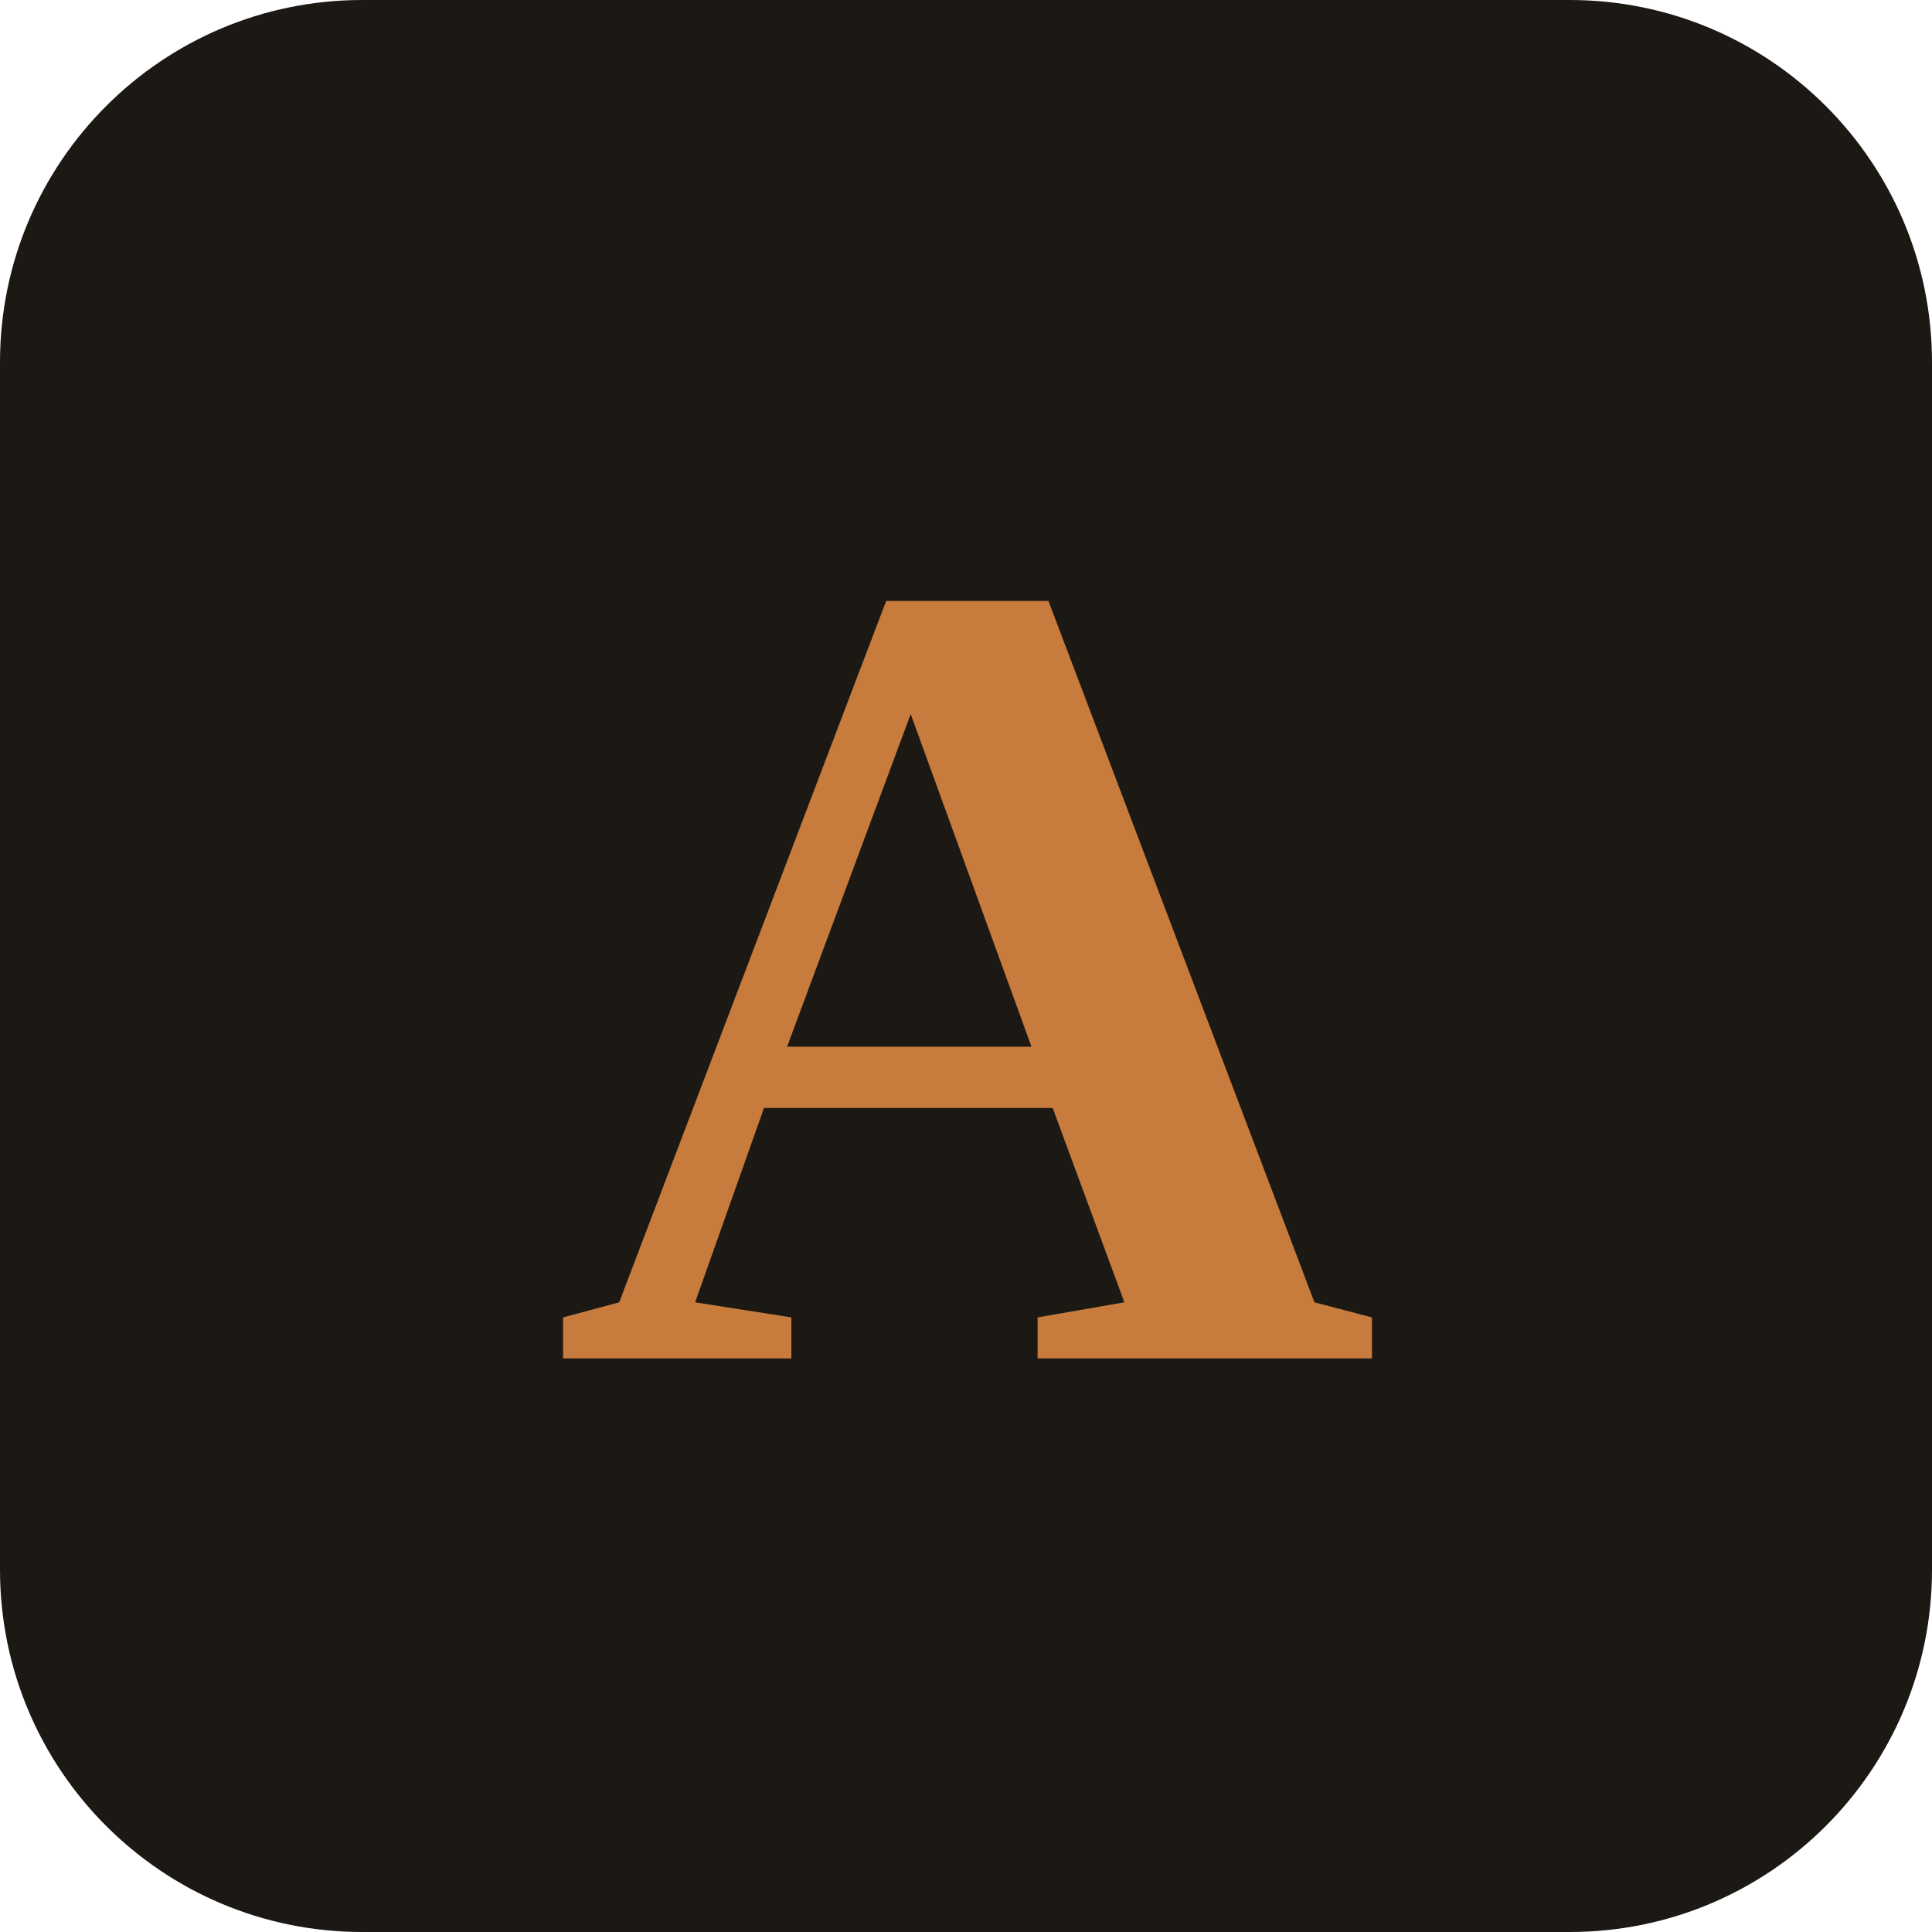
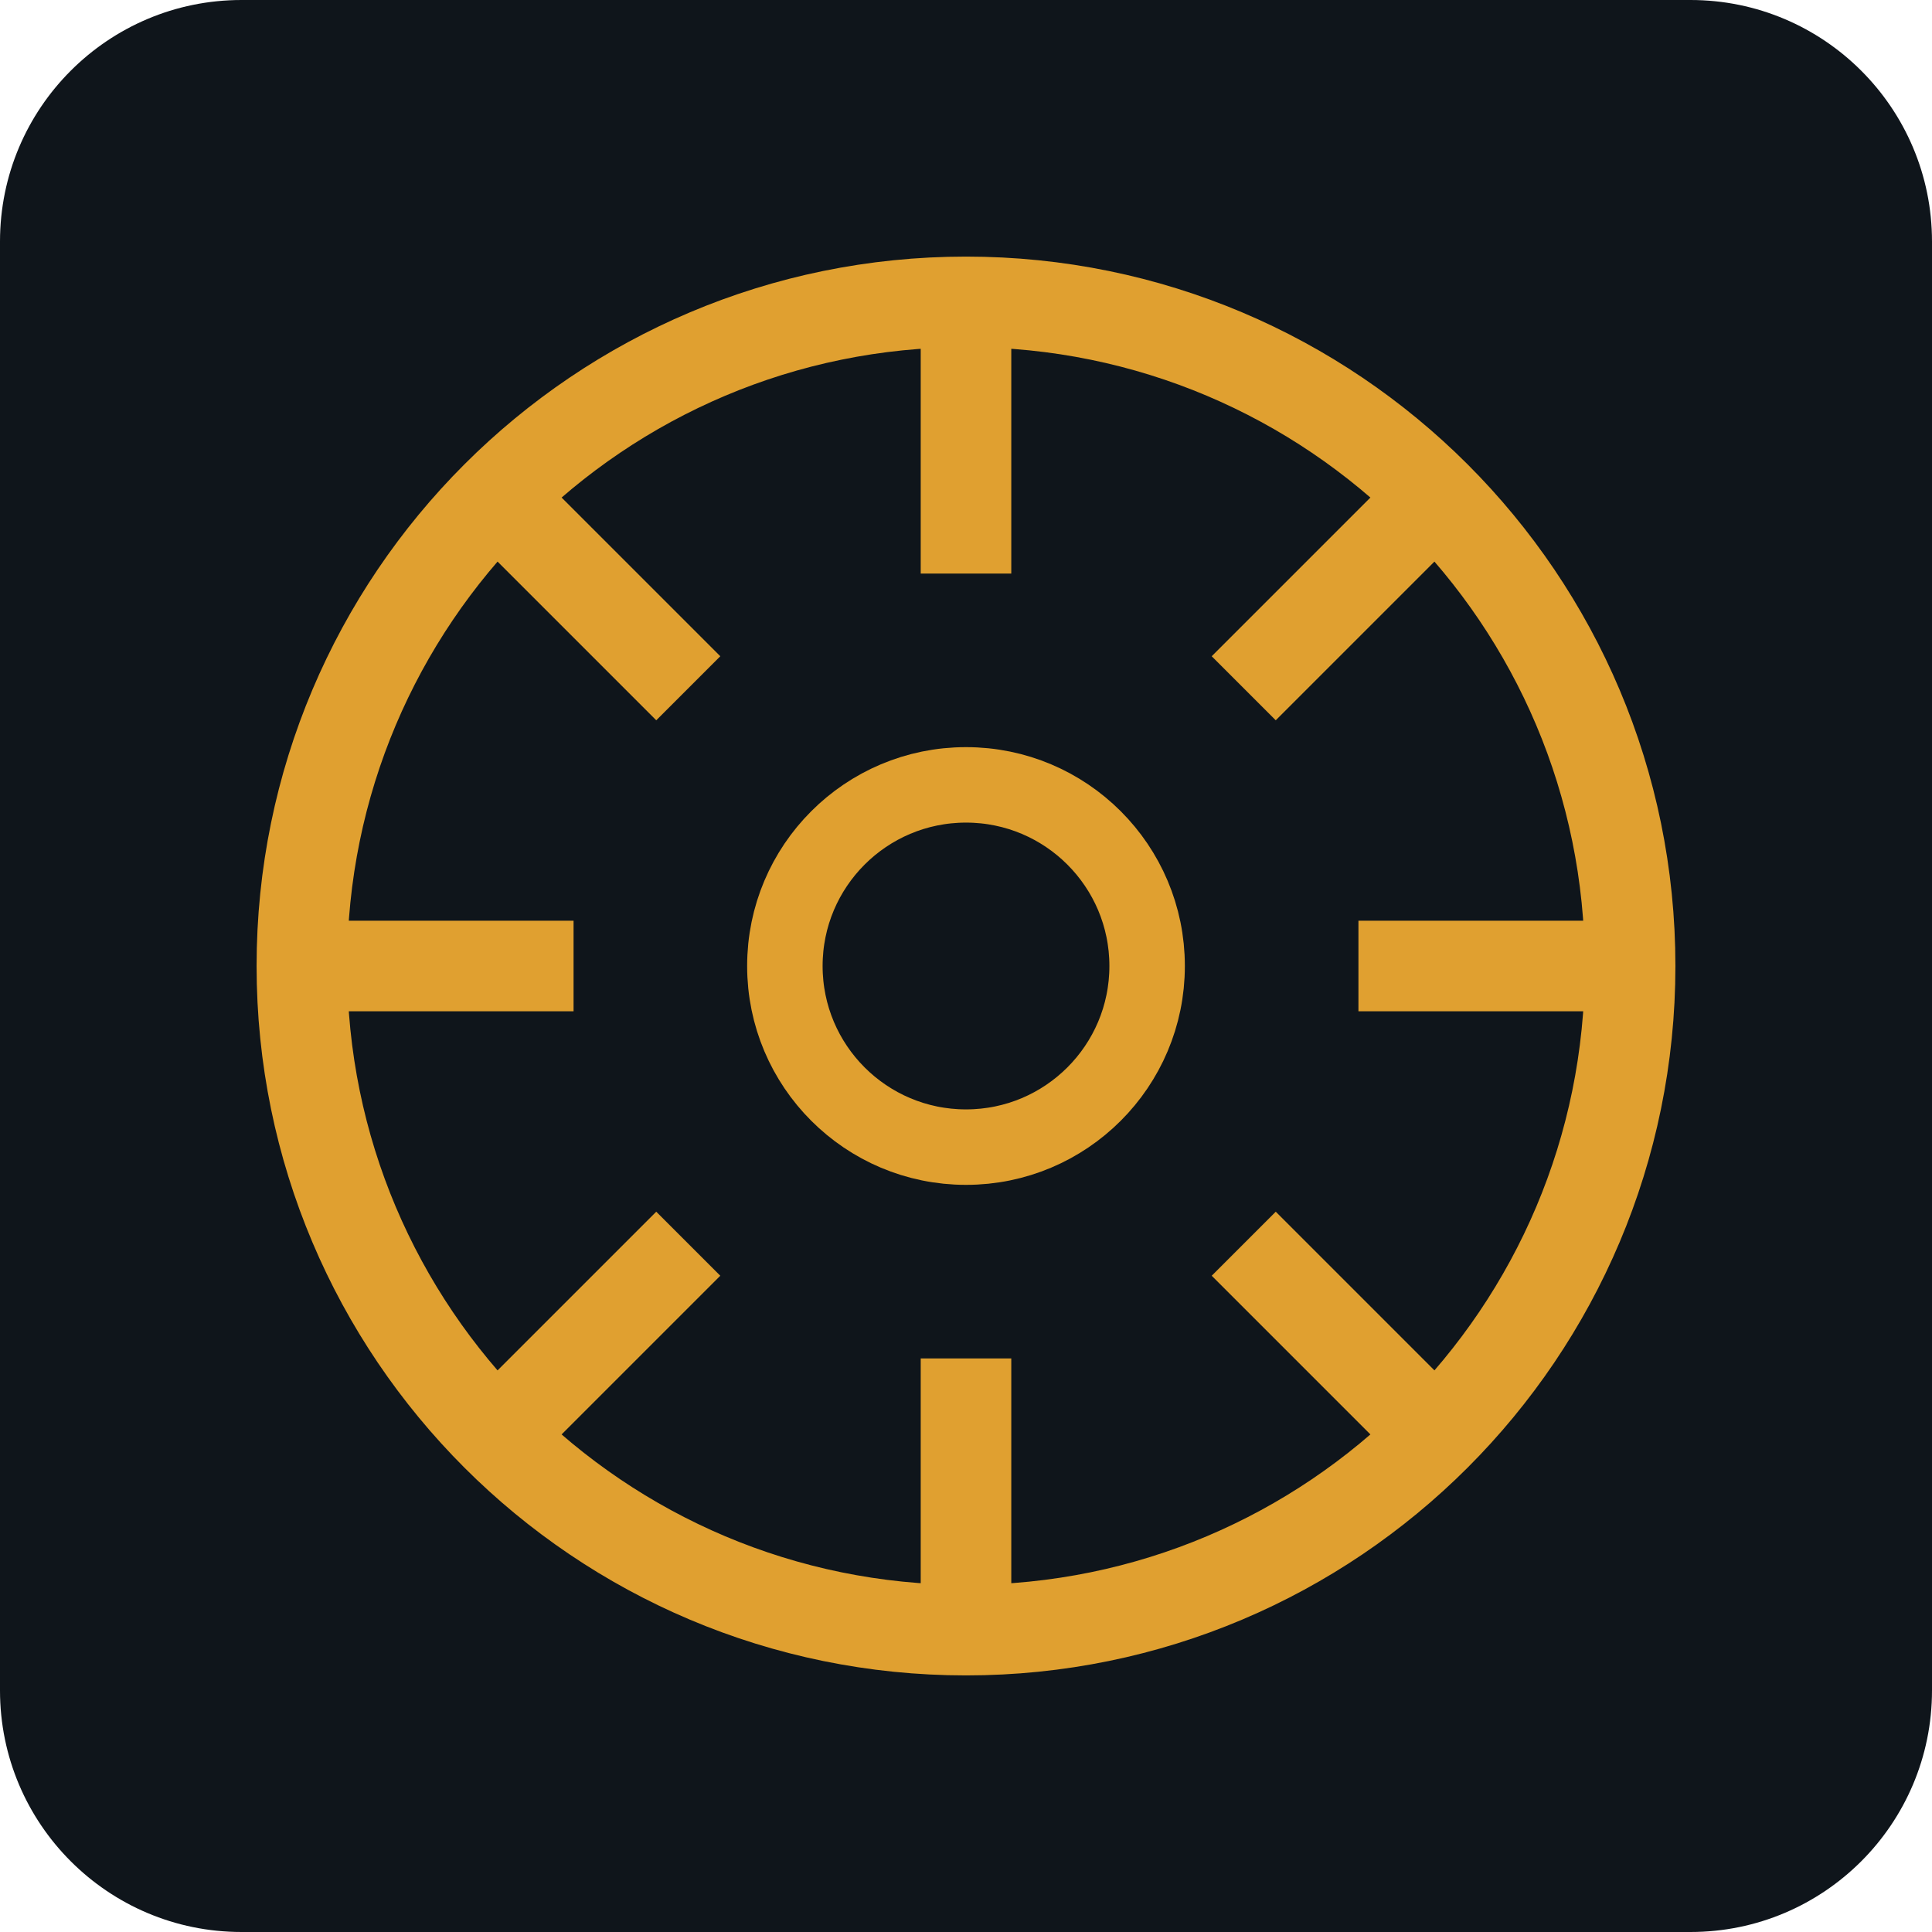
<svg xmlns="http://www.w3.org/2000/svg" viewBox="0 0 64 64">
-   <rect width="64" height="64" rx="12" fill="#1c1813" />
-   <text x="32" y="45" font-family="Georgia, 'Times New Roman', serif" font-size="38" font-weight="600" text-anchor="middle" fill="#c77b3c">A</text>
+   <rect width="64" height="64" rx="8" fill="#0F151B" />
+   <g fill="none" stroke="#E0A030" stroke-width="3" stroke-linecap="butt">
+     <circle cx="32" cy="32" r="22" />
+     <path d="M32 10v9M32 45v9M10 32h9M45 32h9M16.4 16.4l6.4 6.4M41.2 41.2l6.4 6.4M47.6 16.4l-6.4 6.4M22.8 41.2l-6.4 6.4" />
+   </g>
+   <circle cx="32" cy="32" r="6" fill="none" stroke="#E0A030" stroke-width="2.5" />
</svg>
